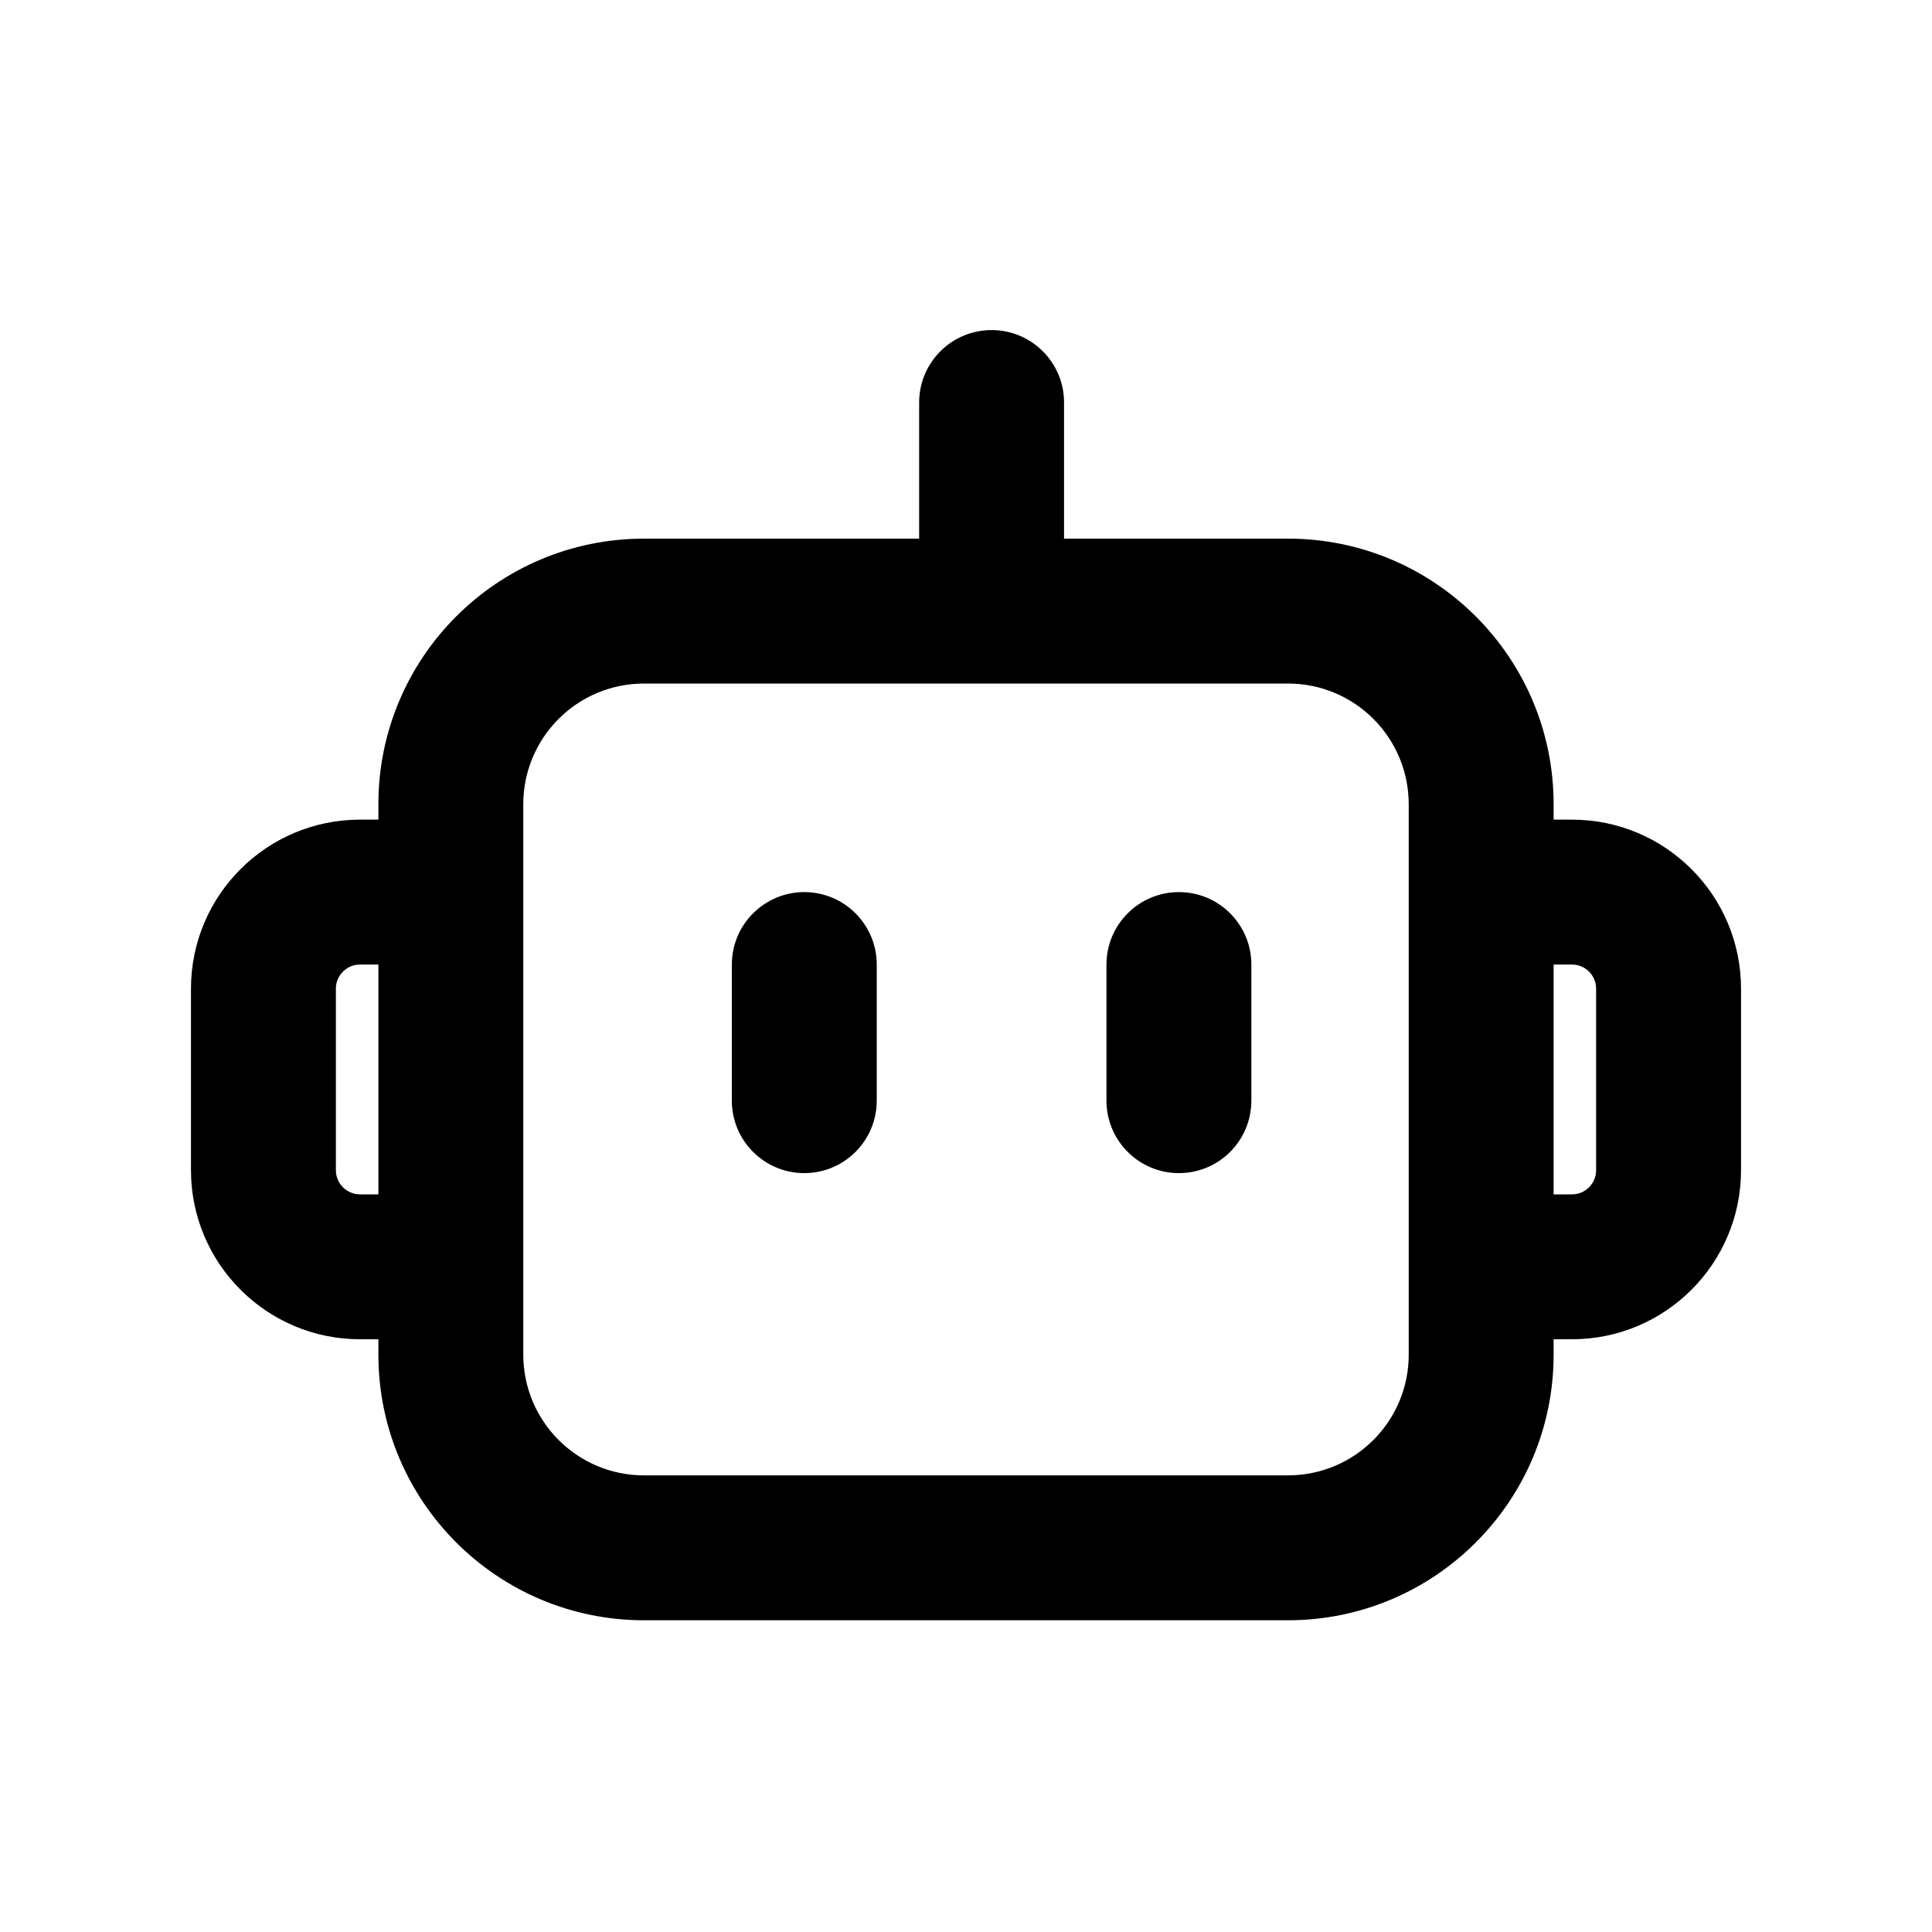
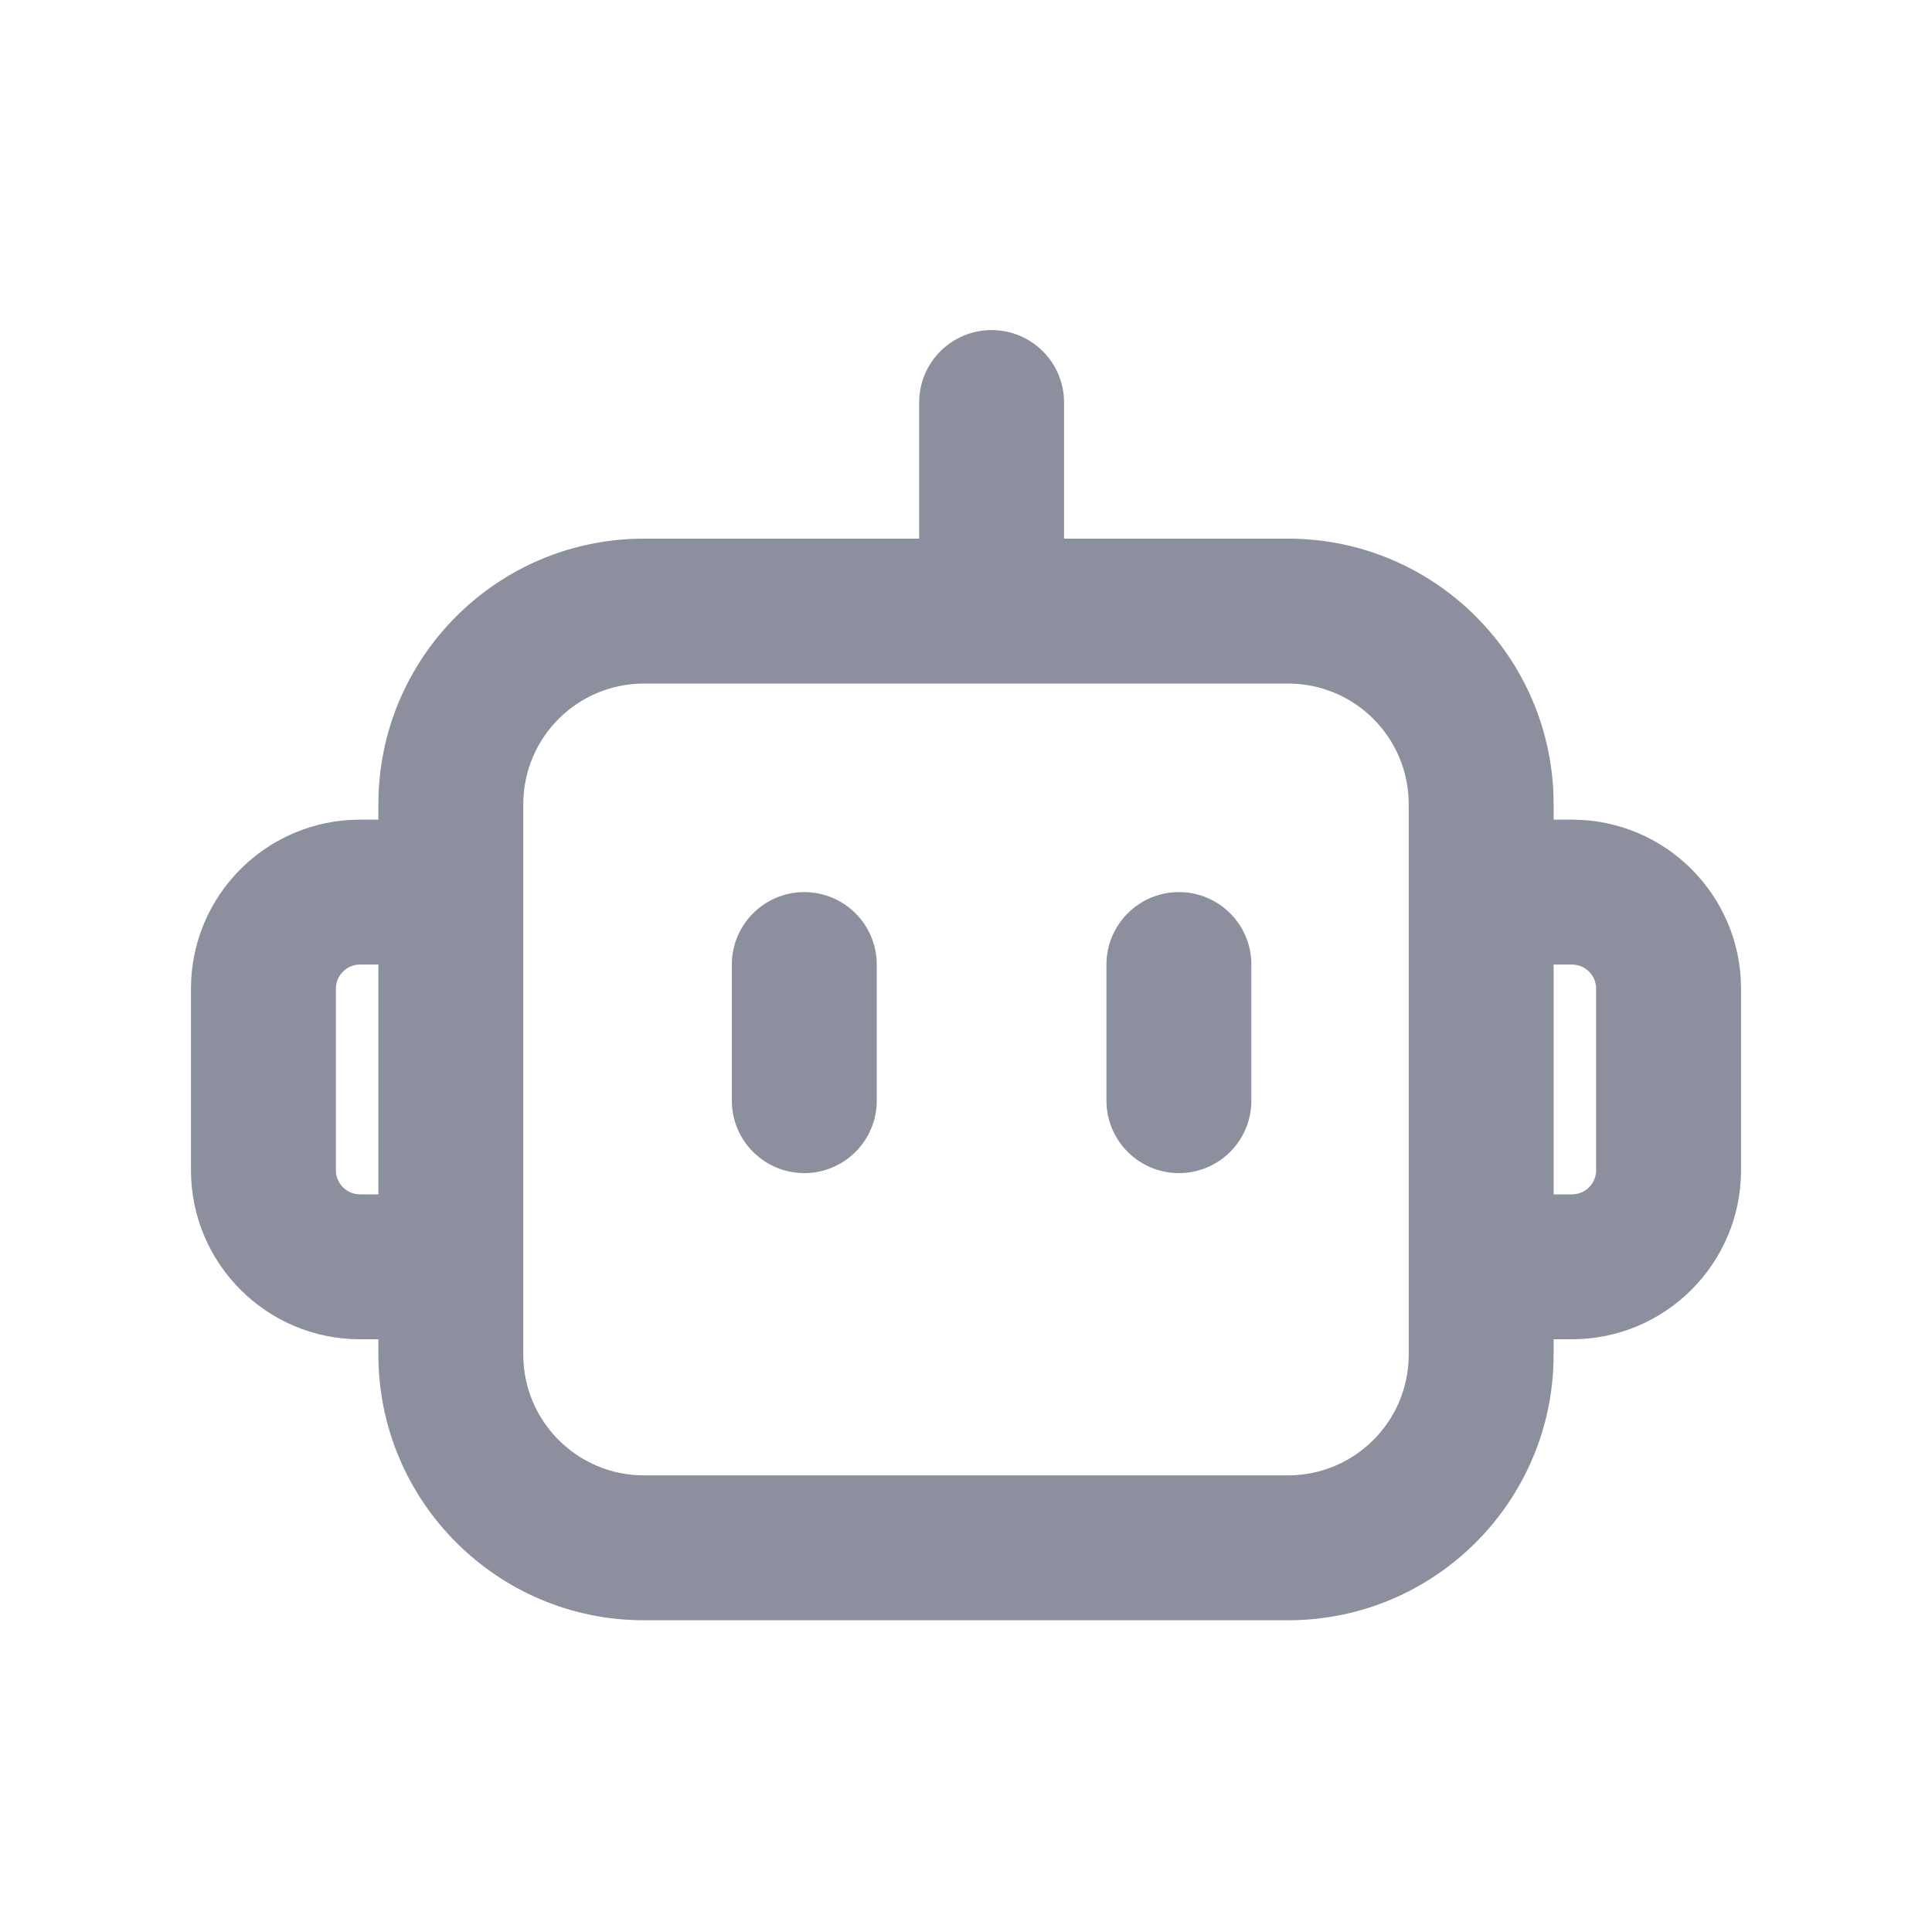
- <svg xmlns="http://www.w3.org/2000/svg" width="20" height="20" viewBox="0 0 20 20" fill="none">
-   <path fill-rule="evenodd" clip-rule="evenodd" d="M11.015 4.167C11.015 3.752 10.679 3.417 10.265 3.417C9.851 3.417 9.515 3.752 9.515 4.167V5.576L6.667 5.576C5.148 5.576 3.917 6.807 3.917 8.326V8.485H3.727C2.761 8.485 1.977 9.268 1.977 10.235V12.114C1.977 13.08 2.761 13.864 3.727 13.864H3.917V14.023C3.917 15.541 5.148 16.773 6.667 16.773H13.333C14.852 16.773 16.083 15.541 16.083 14.023V13.864H16.273C17.239 13.864 18.023 13.08 18.023 12.114V10.235C18.023 9.268 17.239 8.485 16.273 8.485H16.083V8.326C16.083 6.807 14.852 5.576 13.333 5.576L11.015 5.576V4.167ZM14.583 13.114L14.583 13.115V14.023C14.583 14.713 14.024 15.273 13.333 15.273H6.667C5.976 15.273 5.417 14.713 5.417 14.023V13.114V9.235V8.326C5.417 7.635 5.976 7.076 6.667 7.076H13.333C14.024 7.076 14.583 7.635 14.583 8.326V9.234L14.583 9.235V13.114ZM16.273 12.364H16.083V9.985H16.273C16.411 9.985 16.523 10.097 16.523 10.235V12.114C16.523 12.252 16.411 12.364 16.273 12.364ZM3.917 12.364V9.985H3.727C3.589 9.985 3.477 10.097 3.477 10.235V12.114C3.477 12.252 3.589 12.364 3.727 12.364H3.917ZM9.076 9.985C9.076 9.571 8.74 9.235 8.326 9.235C7.912 9.235 7.576 9.571 7.576 9.985V11.394C7.576 11.808 7.912 12.144 8.326 12.144C8.74 12.144 9.076 11.808 9.076 11.394V9.985ZM12.204 9.235C12.619 9.235 12.954 9.571 12.954 9.985V11.394C12.954 11.808 12.619 12.144 12.204 12.144C11.79 12.144 11.454 11.808 11.454 11.394V9.985C11.454 9.571 11.79 9.235 12.204 9.235Z" fill="currentColor" />
+ <svg xmlns="http://www.w3.org/2000/svg" width="20" height="20" viewBox="0 0 20 20" fill="#8c8f9d">
+   <path fill-rule="evenodd" clip-rule="evenodd" d="M11.015 4.167C11.015 3.752 10.679 3.417 10.265 3.417C9.851 3.417 9.515 3.752 9.515 4.167V5.576L6.667 5.576C5.148 5.576 3.917 6.807 3.917 8.326V8.485H3.727C2.761 8.485 1.977 9.268 1.977 10.235V12.114C1.977 13.08 2.761 13.864 3.727 13.864H3.917V14.023C3.917 15.541 5.148 16.773 6.667 16.773H13.333C14.852 16.773 16.083 15.541 16.083 14.023V13.864H16.273C17.239 13.864 18.023 13.08 18.023 12.114V10.235C18.023 9.268 17.239 8.485 16.273 8.485H16.083V8.326C16.083 6.807 14.852 5.576 13.333 5.576L11.015 5.576V4.167ZM14.583 13.114L14.583 13.115V14.023C14.583 14.713 14.024 15.273 13.333 15.273H6.667C5.976 15.273 5.417 14.713 5.417 14.023V13.114V9.235V8.326C5.417 7.635 5.976 7.076 6.667 7.076H13.333C14.024 7.076 14.583 7.635 14.583 8.326V9.234L14.583 9.235V13.114ZM16.273 12.364H16.083V9.985H16.273C16.411 9.985 16.523 10.097 16.523 10.235V12.114C16.523 12.252 16.411 12.364 16.273 12.364ZM3.917 12.364V9.985H3.727C3.589 9.985 3.477 10.097 3.477 10.235V12.114C3.477 12.252 3.589 12.364 3.727 12.364H3.917ZM9.076 9.985C9.076 9.571 8.74 9.235 8.326 9.235C7.912 9.235 7.576 9.571 7.576 9.985V11.394C7.576 11.808 7.912 12.144 8.326 12.144C8.74 12.144 9.076 11.808 9.076 11.394V9.985ZM12.204 9.235C12.619 9.235 12.954 9.571 12.954 9.985V11.394C12.954 11.808 12.619 12.144 12.204 12.144C11.79 12.144 11.454 11.808 11.454 11.394V9.985C11.454 9.571 11.79 9.235 12.204 9.235Z" fill="#8c8f9d" />
</svg>
